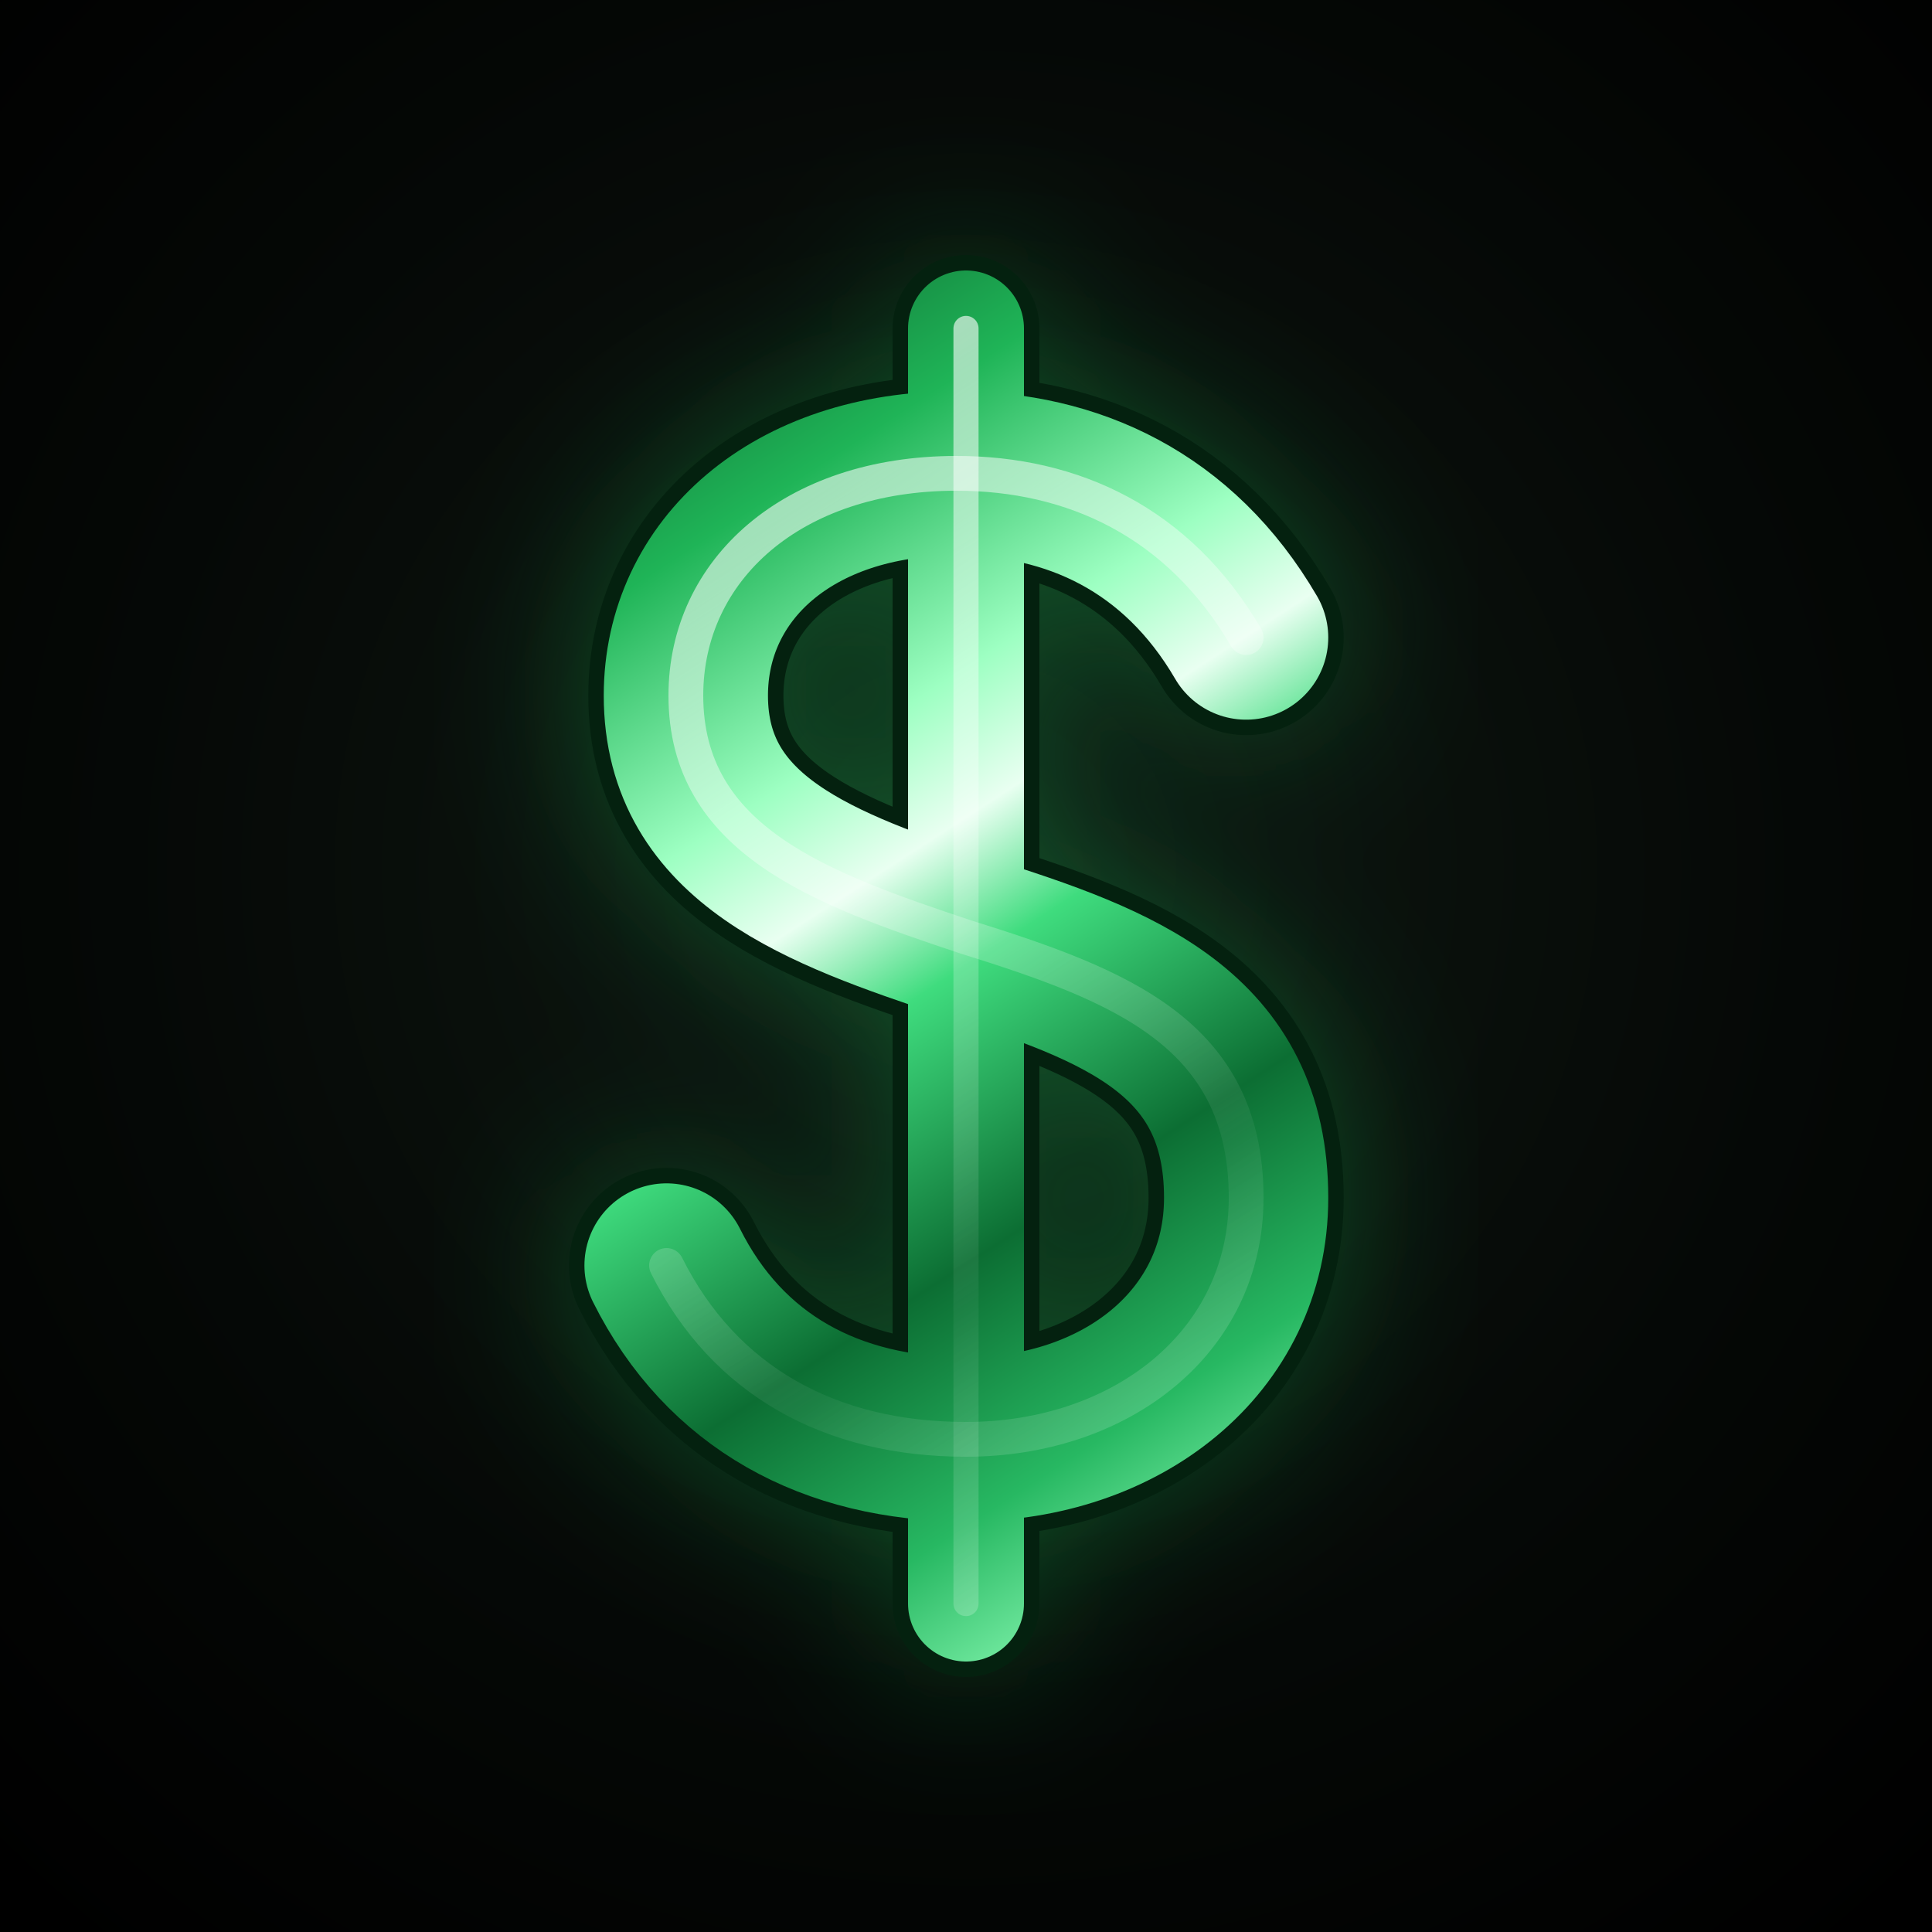
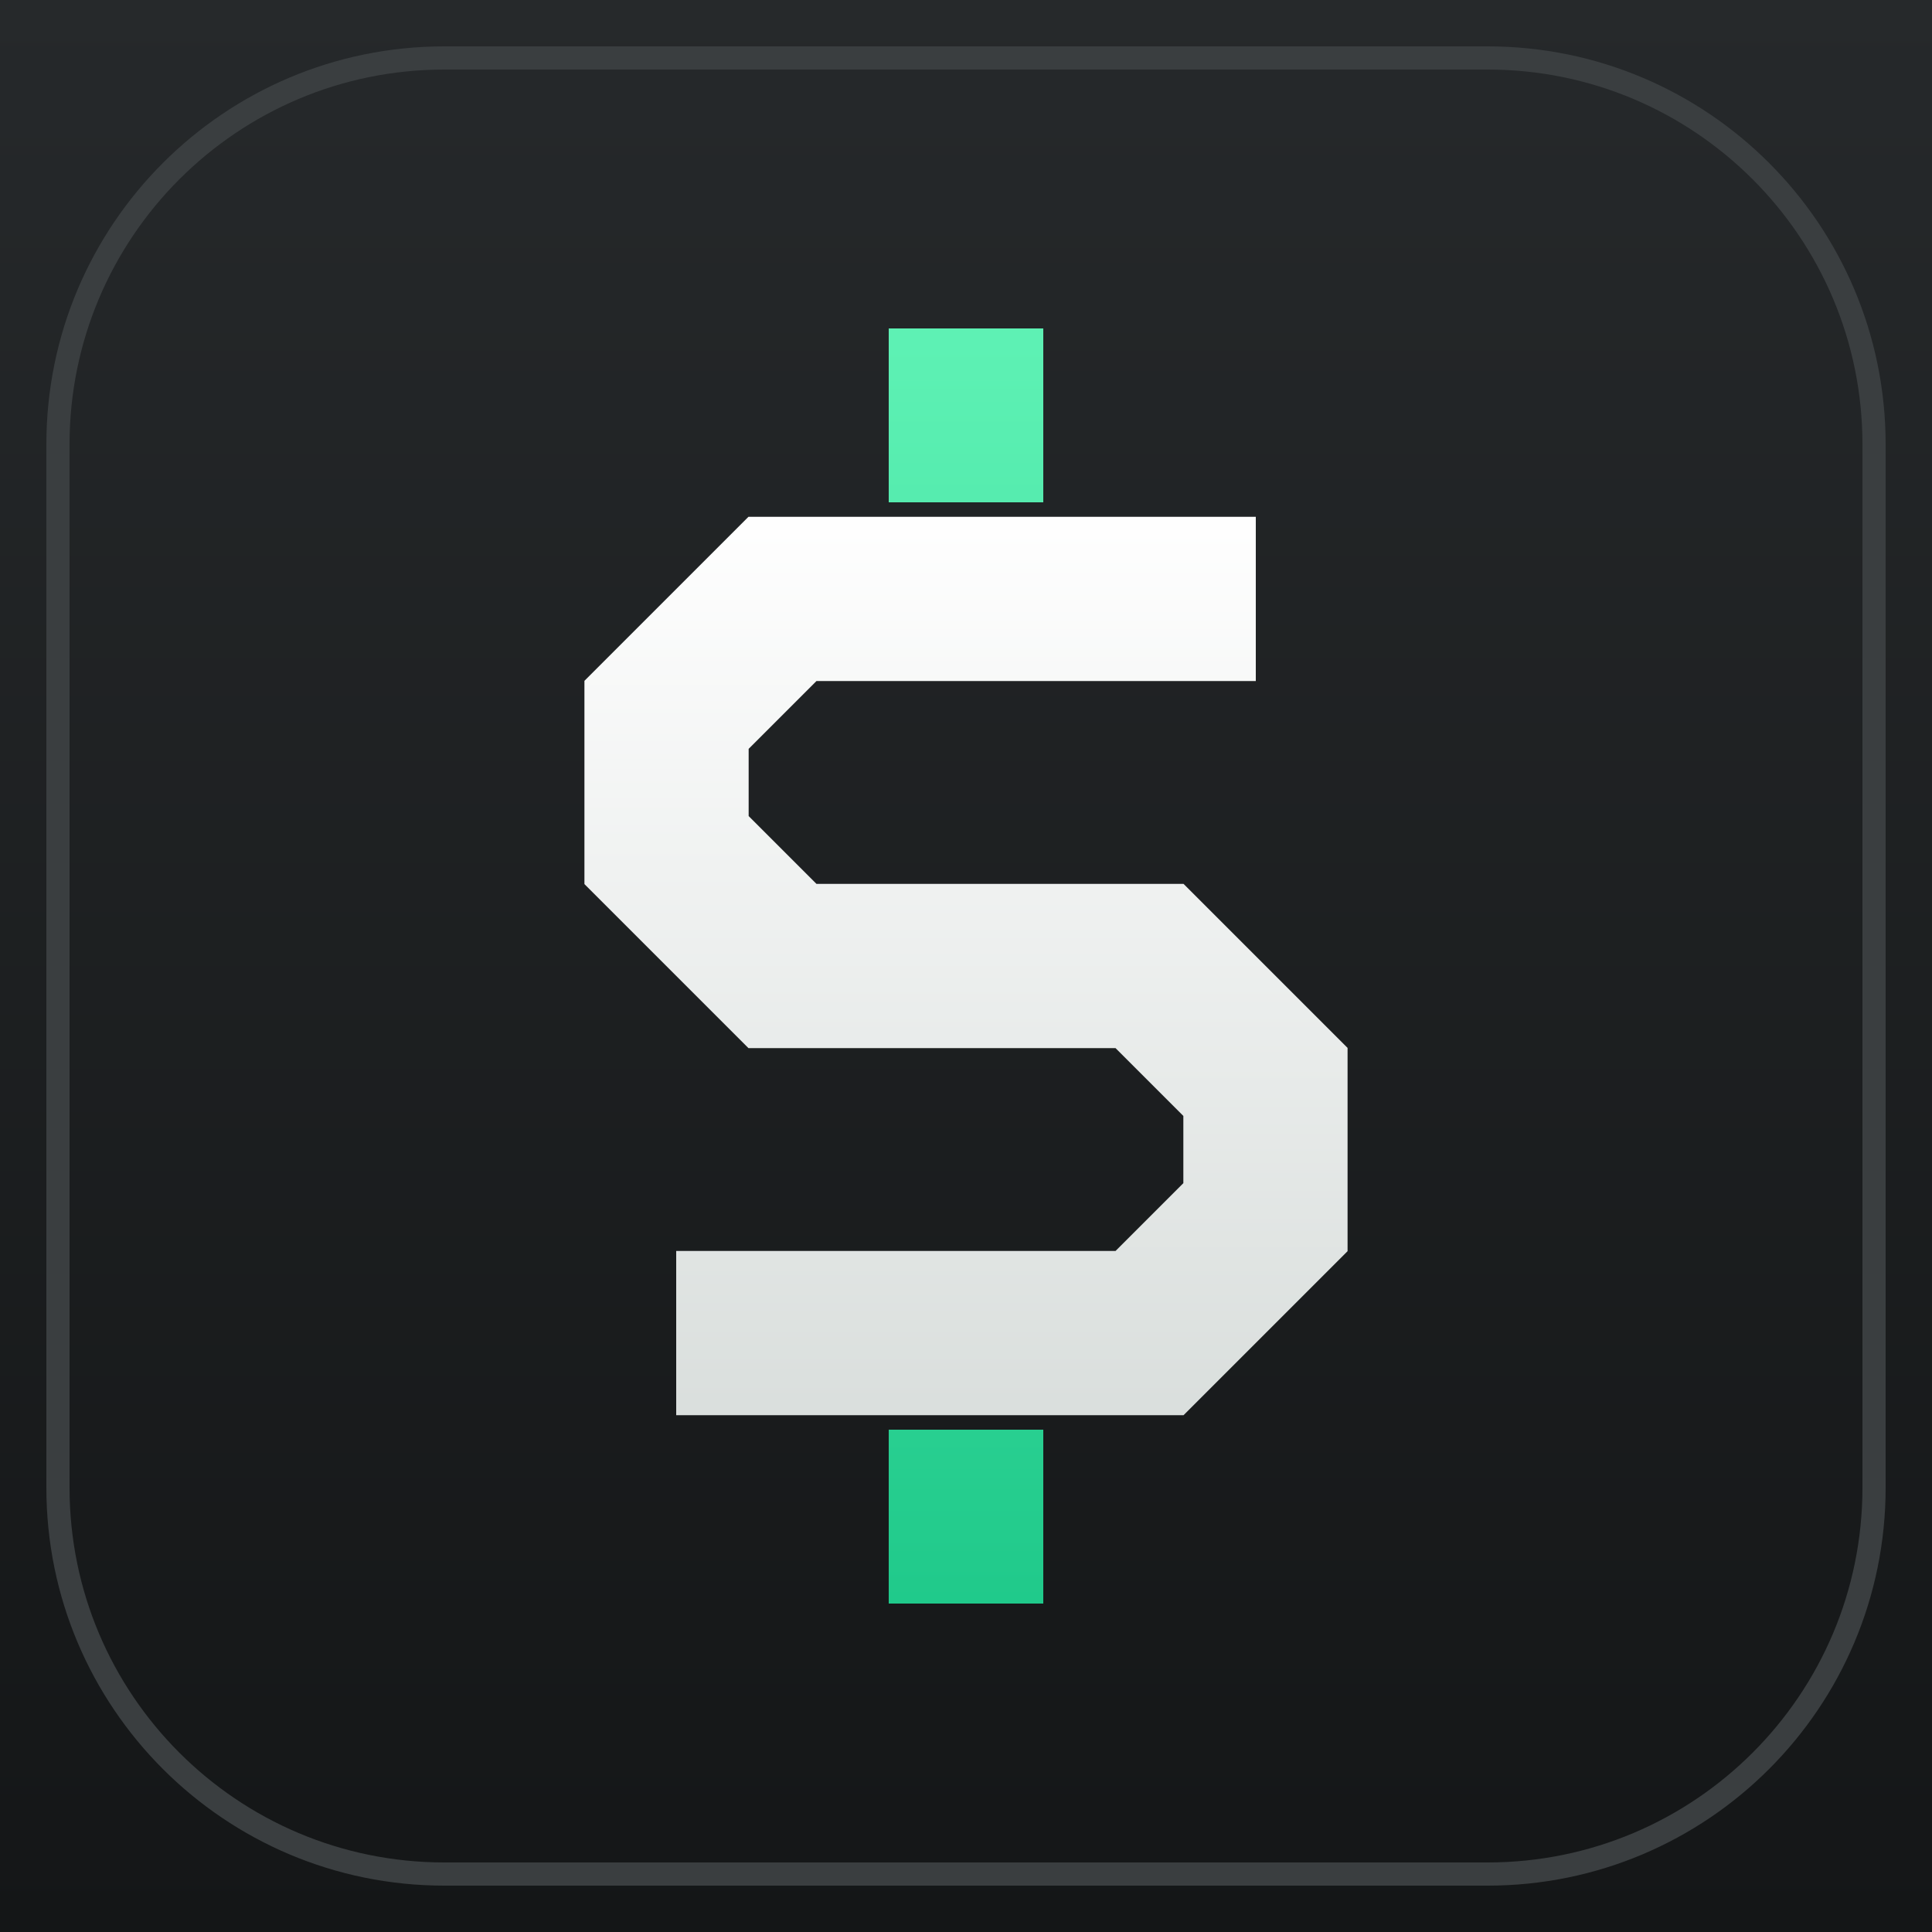
<svg xmlns="http://www.w3.org/2000/svg" viewBox="0 0 100 100">
  <defs>
-     <radialGradient id="bg" cx="50%" cy="45%" r="72%">
-       <stop offset="0" stop-color="#0f1a13" />
-       <stop offset="0.6" stop-color="#050806" />
-       <stop offset="1" stop-color="#000000" />
-     </radialGradient>
-     <linearGradient id="metal" gradientUnits="userSpaceOnUse" x1="28" y1="16" x2="72" y2="84">
-       <stop offset="0" stop-color="#0b5a2a" />
-       <stop offset="0.18" stop-color="#1fb457" />
-       <stop offset="0.34" stop-color="#9dffc2" />
-       <stop offset="0.42" stop-color="#e9fff1" />
-       <stop offset="0.50" stop-color="#3fdc7e" />
-       <stop offset="0.66" stop-color="#0c6e33" />
-       <stop offset="0.80" stop-color="#27b862" />
-       <stop offset="0.90" stop-color="#7cf0a8" />
-       <stop offset="1" stop-color="#0a4a22" />
+     <linearGradient id="bg" x1="0" y1="0" x2="0" y2="1">
+       <stop offset="0" stop-color="#26292b" />
+       <stop offset="1" stop-color="#141617" />
    </linearGradient>
-     <linearGradient id="ridge" gradientUnits="userSpaceOnUse" x1="30" y1="18" x2="70" y2="82">
-       <stop offset="0" stop-color="#ffffff" stop-opacity="0.75" />
-       <stop offset="0.45" stop-color="#ffffff" stop-opacity="0.25" />
-       <stop offset="0.7" stop-color="#ffffff" stop-opacity="0.05" />
-       <stop offset="1" stop-color="#ffffff" stop-opacity="0.3" />
+     <linearGradient id="branco" gradientUnits="userSpaceOnUse" x1="0" y1="26" x2="0" y2="74">
+       <stop offset="0" stop-color="#ffffff" />
+       <stop offset="1" stop-color="#d9dedc" />
    </linearGradient>
-     <filter id="glow" x="-40%" y="-40%" width="180%" height="180%">
-       <feGaussianBlur stdDeviation="4" />
-     </filter>
-     <path id="barra" d="M50 17 V83" />
-     <path id="esse" d="M64.5 33 C61 27 55.5 24.5 49.5 24.5 C41 24.5 35.5 29.5 35.5 36 C35.5 43.5 42.5 46 50 48.5 C58 51 64.5 53.5 64.5 62 C64.5 69.5 58 74.5 50 74.5 C43 74.5 37.5 71.5 34.5 65.5" />
+     <linearGradient id="verde" gradientUnits="userSpaceOnUse" x1="0" y1="16" x2="0" y2="84">
+       <stop offset="0" stop-color="#5ff2b5" />
+       <stop offset="1" stop-color="#1fc98a" />
+     </linearGradient>
  </defs>
  <rect width="100" height="100" fill="url(#bg)" />
-   <g fill="none" stroke-linecap="round" stroke-linejoin="round">
-     <g stroke="#1ed760" opacity="0.32" filter="url(#glow)">
-       <use href="#barra" stroke-width="7" />
-       <use href="#esse" stroke-width="10" />
-     </g>
-     <g stroke="#04210f">
-       <use href="#barra" stroke-width="7.6" />
-       <use href="#esse" stroke-width="10.1" />
-     </g>
-     <g stroke="url(#metal)">
-       <use href="#barra" stroke-width="6" />
-       <use href="#esse" stroke-width="8.5" />
-     </g>
-     <g stroke="url(#ridge)">
-       <use href="#barra" stroke-width="1.3" />
-       <use href="#esse" stroke-width="1.8" />
-     </g>
+   <rect x="3" y="3" width="94" height="94" rx="20" fill="none" stroke="#3a3e40" stroke-width="1.2" />
+   <g stroke="url(#verde)" stroke-width="8" stroke-linecap="butt">
+     <path d="M50 17 V26" />
+     <path d="M50 74 V83" />
  </g>
+   <path d="M65 31 H40.5 L34.5 37 V44 L40.5 50 H59.5 L65.5 56 V63 L59.5 69 H35" fill="none" stroke="url(#branco)" stroke-width="8.5" stroke-linejoin="miter" stroke-miterlimit="4" stroke-linecap="butt" />
</svg>
